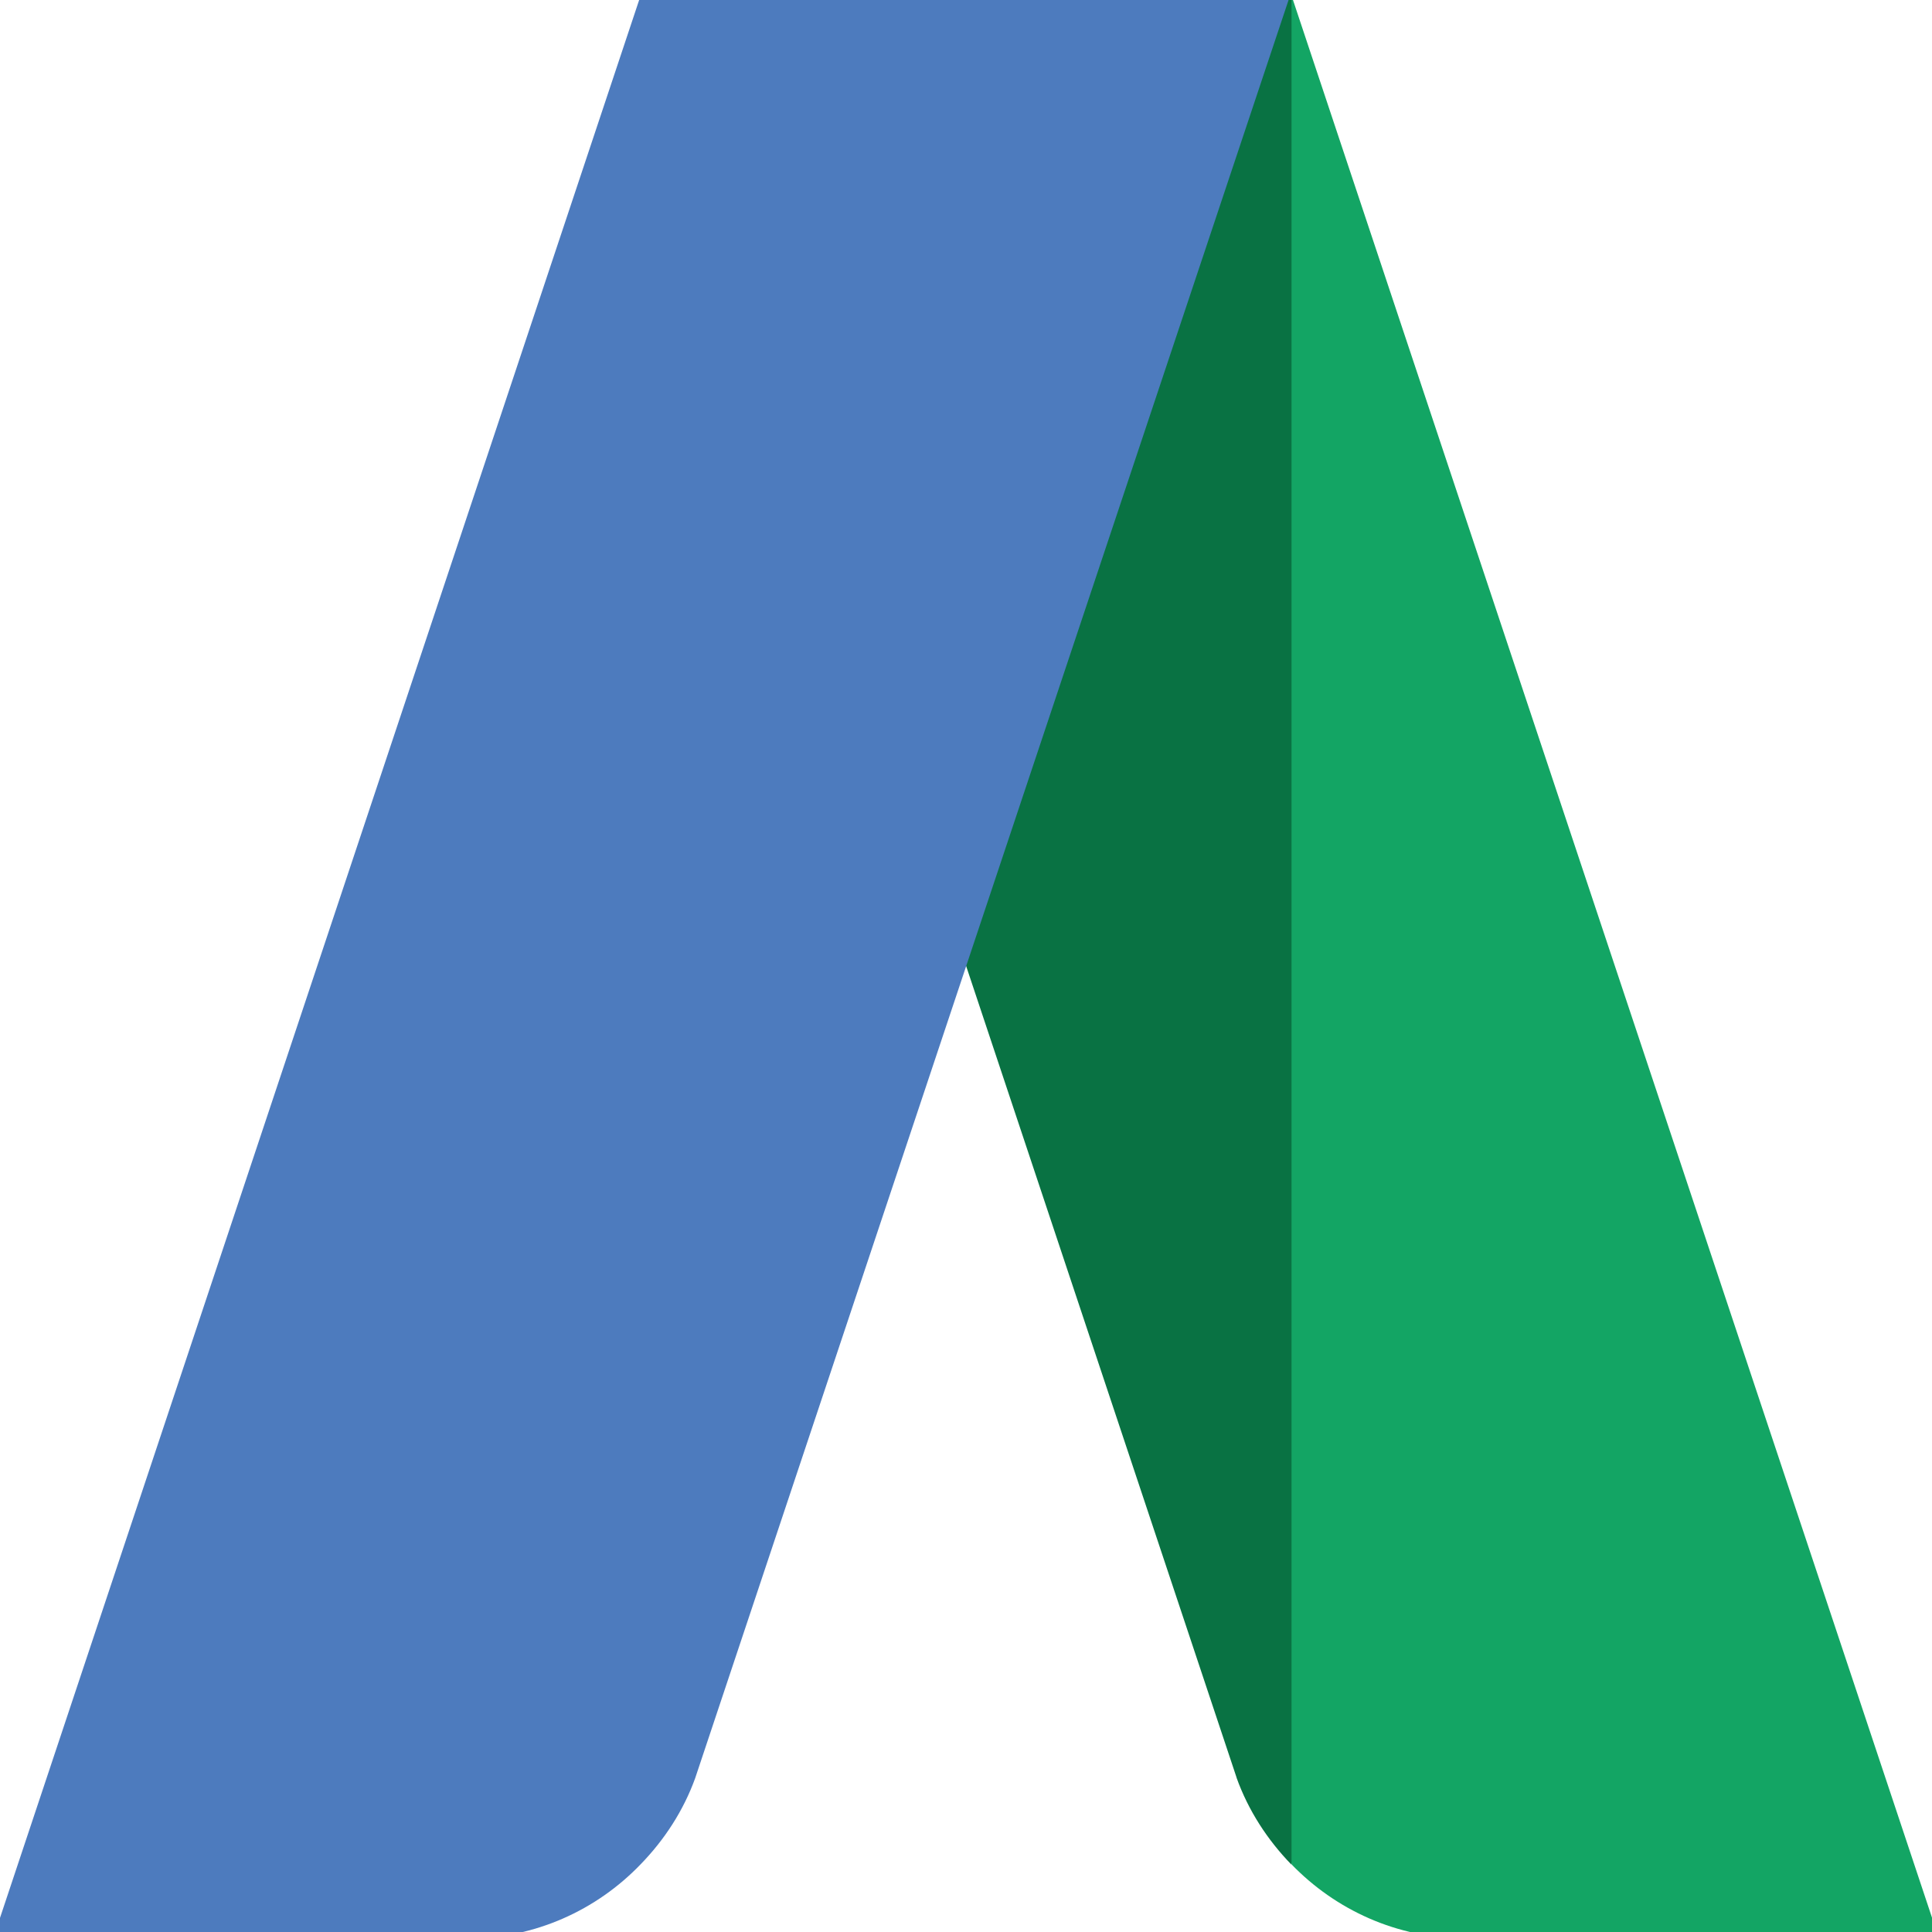
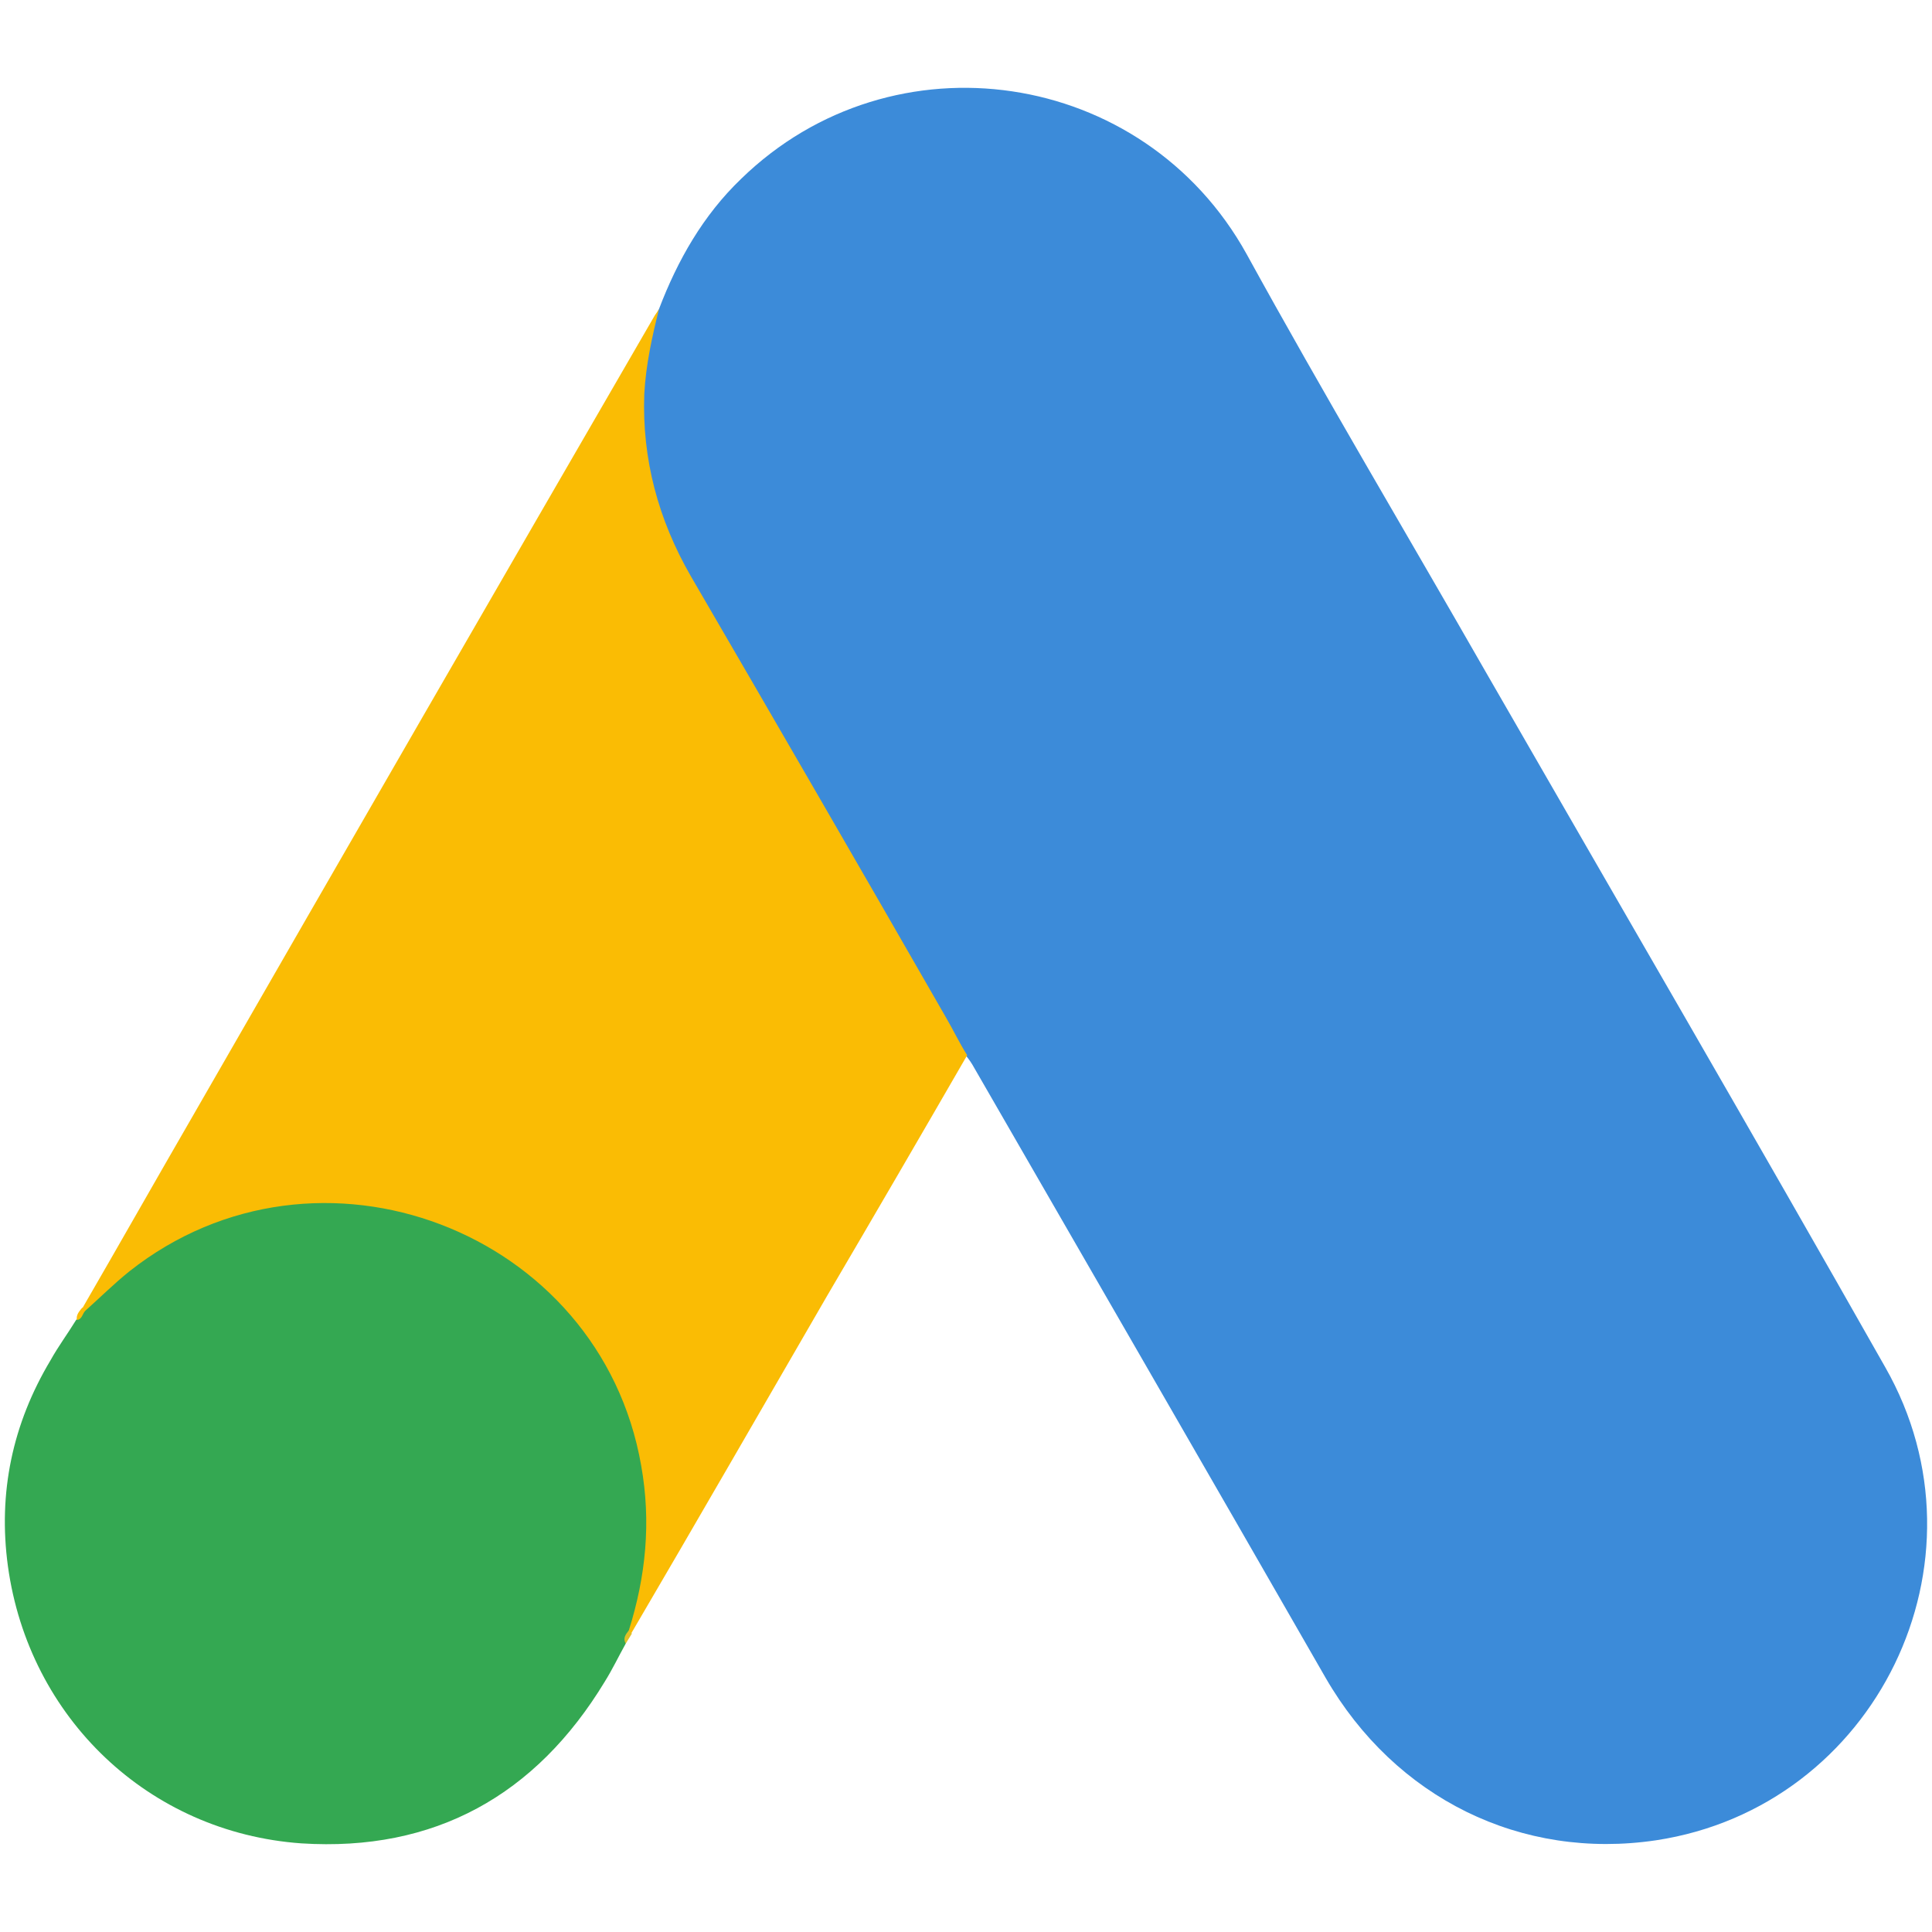
- <svg xmlns="http://www.w3.org/2000/svg" viewBox="0 0 40 40" preserveAspectRatio="xMidYMid">
-   <path d="M20 19.992l5.6 16.805c0 .003 0 .006.002.01.245.682.64 1.286 1.132 1.794l.62-1.29-.37-36.213-.25-1.183-.015-.04-.52.442-6.41 19.195.21.483" fill="#097243" />
-   <path d="M30.336 40.132l9.81.002-.01-.023L26.74-.09V38.6c.91.94 2.18 1.532 3.596 1.532" fill="#13a564" />
-   <path d="M13.282-.13v.016l-.006-.015L-.136 40.116l-.01.02h9.81c1.415 0 2.687-.59 3.597-1.535.496-.51.89-1.114 1.135-1.794l.003-.01L26.723-.134H13.28v.005h.002" fill="#4d7bbe" />
+ <svg xmlns="http://www.w3.org/2000/svg" viewBox="0 0 40 40">
+   <path d="M13.644 6.397c.385-1.01.914-1.94 1.699-2.693 3.142-3.061 8.335-2.292 10.466 1.555 1.603 2.917 3.302 5.77 4.953 8.655 2.757 4.792 5.546 9.585 8.27 14.393 2.293 4.023-.192 9.104-4.744 9.794-2.789.416-5.401-.866-6.844-3.366-2.42-4.216-4.856-8.431-7.276-12.63a1.453 1.453 0 00-.177-.257c-.256-.208-.368-.513-.529-.785-1.074-1.892-2.18-3.767-3.253-5.642-.69-1.219-1.411-2.42-2.1-3.639a6.637 6.637 0 01-.882-3.526c.048-.641.128-1.282.417-1.86" fill="#3c8bd9" />
+   <path d="M13.644 6.397c-.144.577-.272 1.154-.305 1.763-.048 1.346.289 2.596.962 3.766 1.763 3.03 3.526 6.075 5.273 9.12.16.273.289.546.45.802a800.517 800.517 0 01-2.902 4.985c-1.346 2.324-2.693 4.664-4.055 6.988-.064 0-.08-.032-.096-.08-.016-.128.032-.24.064-.369.657-2.404.112-4.536-1.539-6.363-1.01-1.106-2.292-1.731-3.766-1.94-1.924-.272-3.623.225-5.146 1.427-.272.209-.448.513-.769.673-.064 0-.096-.032-.112-.08.77-1.33 1.523-2.66 2.292-3.99a5542.278 5542.278 0 019.537-16.526c.032-.064.08-.112.112-.176" fill="#fabc04" />
+   <path d="M1.767 27.137c.305-.272.593-.56.914-.817 3.895-3.078 9.745-.85 10.594 4.023.209 1.17.097 2.292-.256 3.414a1.678 1.678 0 01-.064.272c-.144.257-.273.53-.433.786-1.427 2.356-3.526 3.526-6.283 3.35C3.08 37.94.597 35.568.164 32.427c-.208-1.523.096-2.95.882-4.264.16-.288.352-.545.529-.833.08-.064.048-.193.192-.193" fill="#34a852" />
+   <path d="M1.767 27.137c-.064.064-.064.177-.176.193-.016-.113.048-.177.112-.257l.064.064" fill="#fabc04" />
+   <path d="M12.955 34.03c-.064-.113 0-.193.064-.273l.064.064-.128.208" fill="#e1c025" />
</svg>
